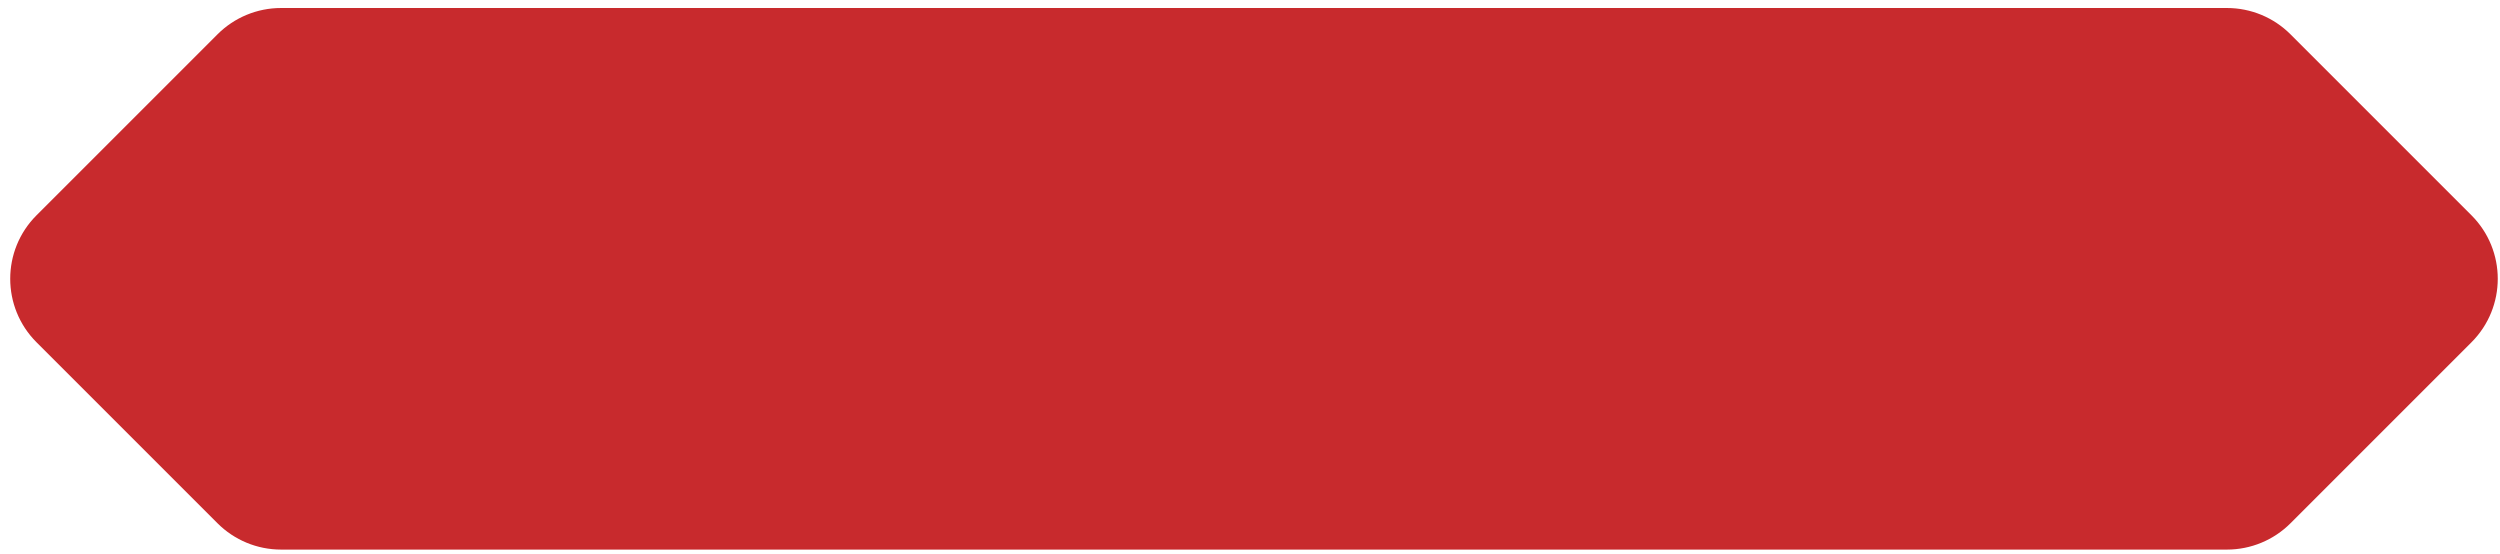
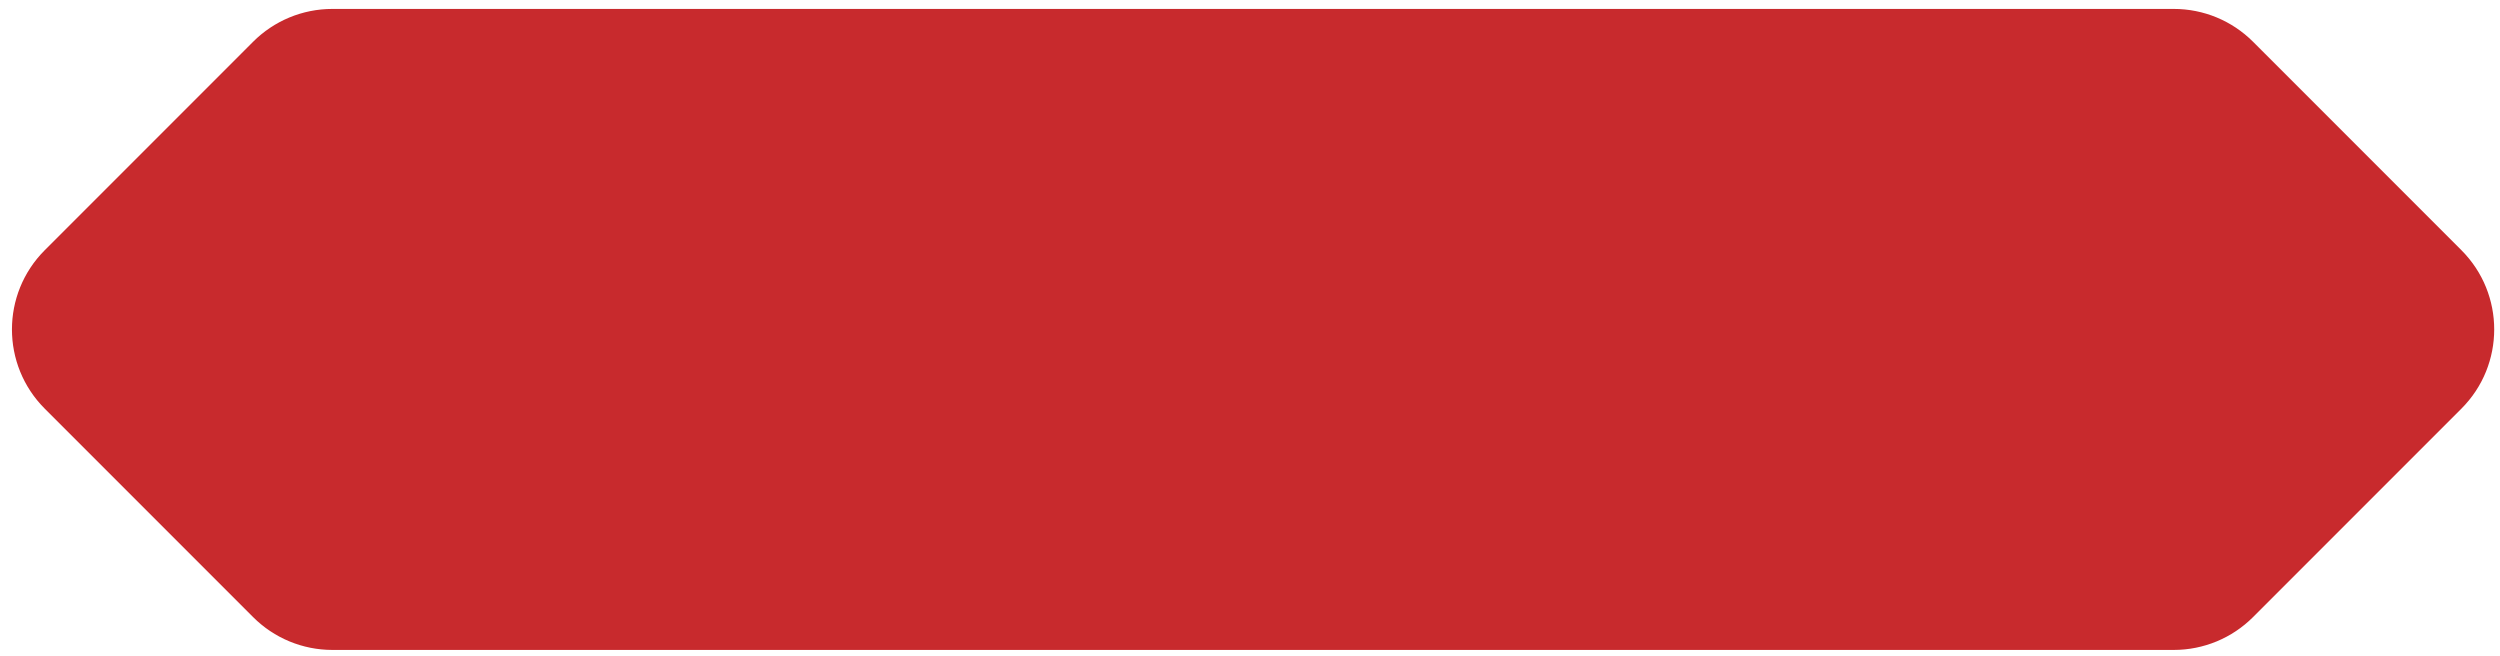
- <svg xmlns="http://www.w3.org/2000/svg" fill="none" viewBox="0 0 167 37">
-   <path d="M148.762.535H18.772a6 6 0 0 0-4.242 1.757L2.44 14.381a6 6 0 0 0 0 8.485l12.09 12.089a6 6 0 0 0 4.242 1.757h129.99a5.998 5.998 0 0 0 4.242-1.757l12.089-12.089a6 6 0 0 0 0-8.485L153.004 2.292a5.999 5.999 0 0 0-4.242-1.757Z" fill="#C82A2D" />
+ <svg xmlns="http://www.w3.org/2000/svg" viewBox="0 0 145 38">
+   <path d="M126.133 1.018H19.282a6 6 0 0 0-4.243 1.757L2.95 14.865a6 6 0 0 0 0 8.484l12.09 12.09a6 6 0 0 0 4.242 1.757h106.851a6 6 0 0 0 4.243-1.758l12.089-12.089a6 6 0 0 0 0-8.485L130.376 2.775a6 6 0 0 0-4.243-1.757Z" fill="#C82A2D" stroke="#C82A2D" />
</svg>
